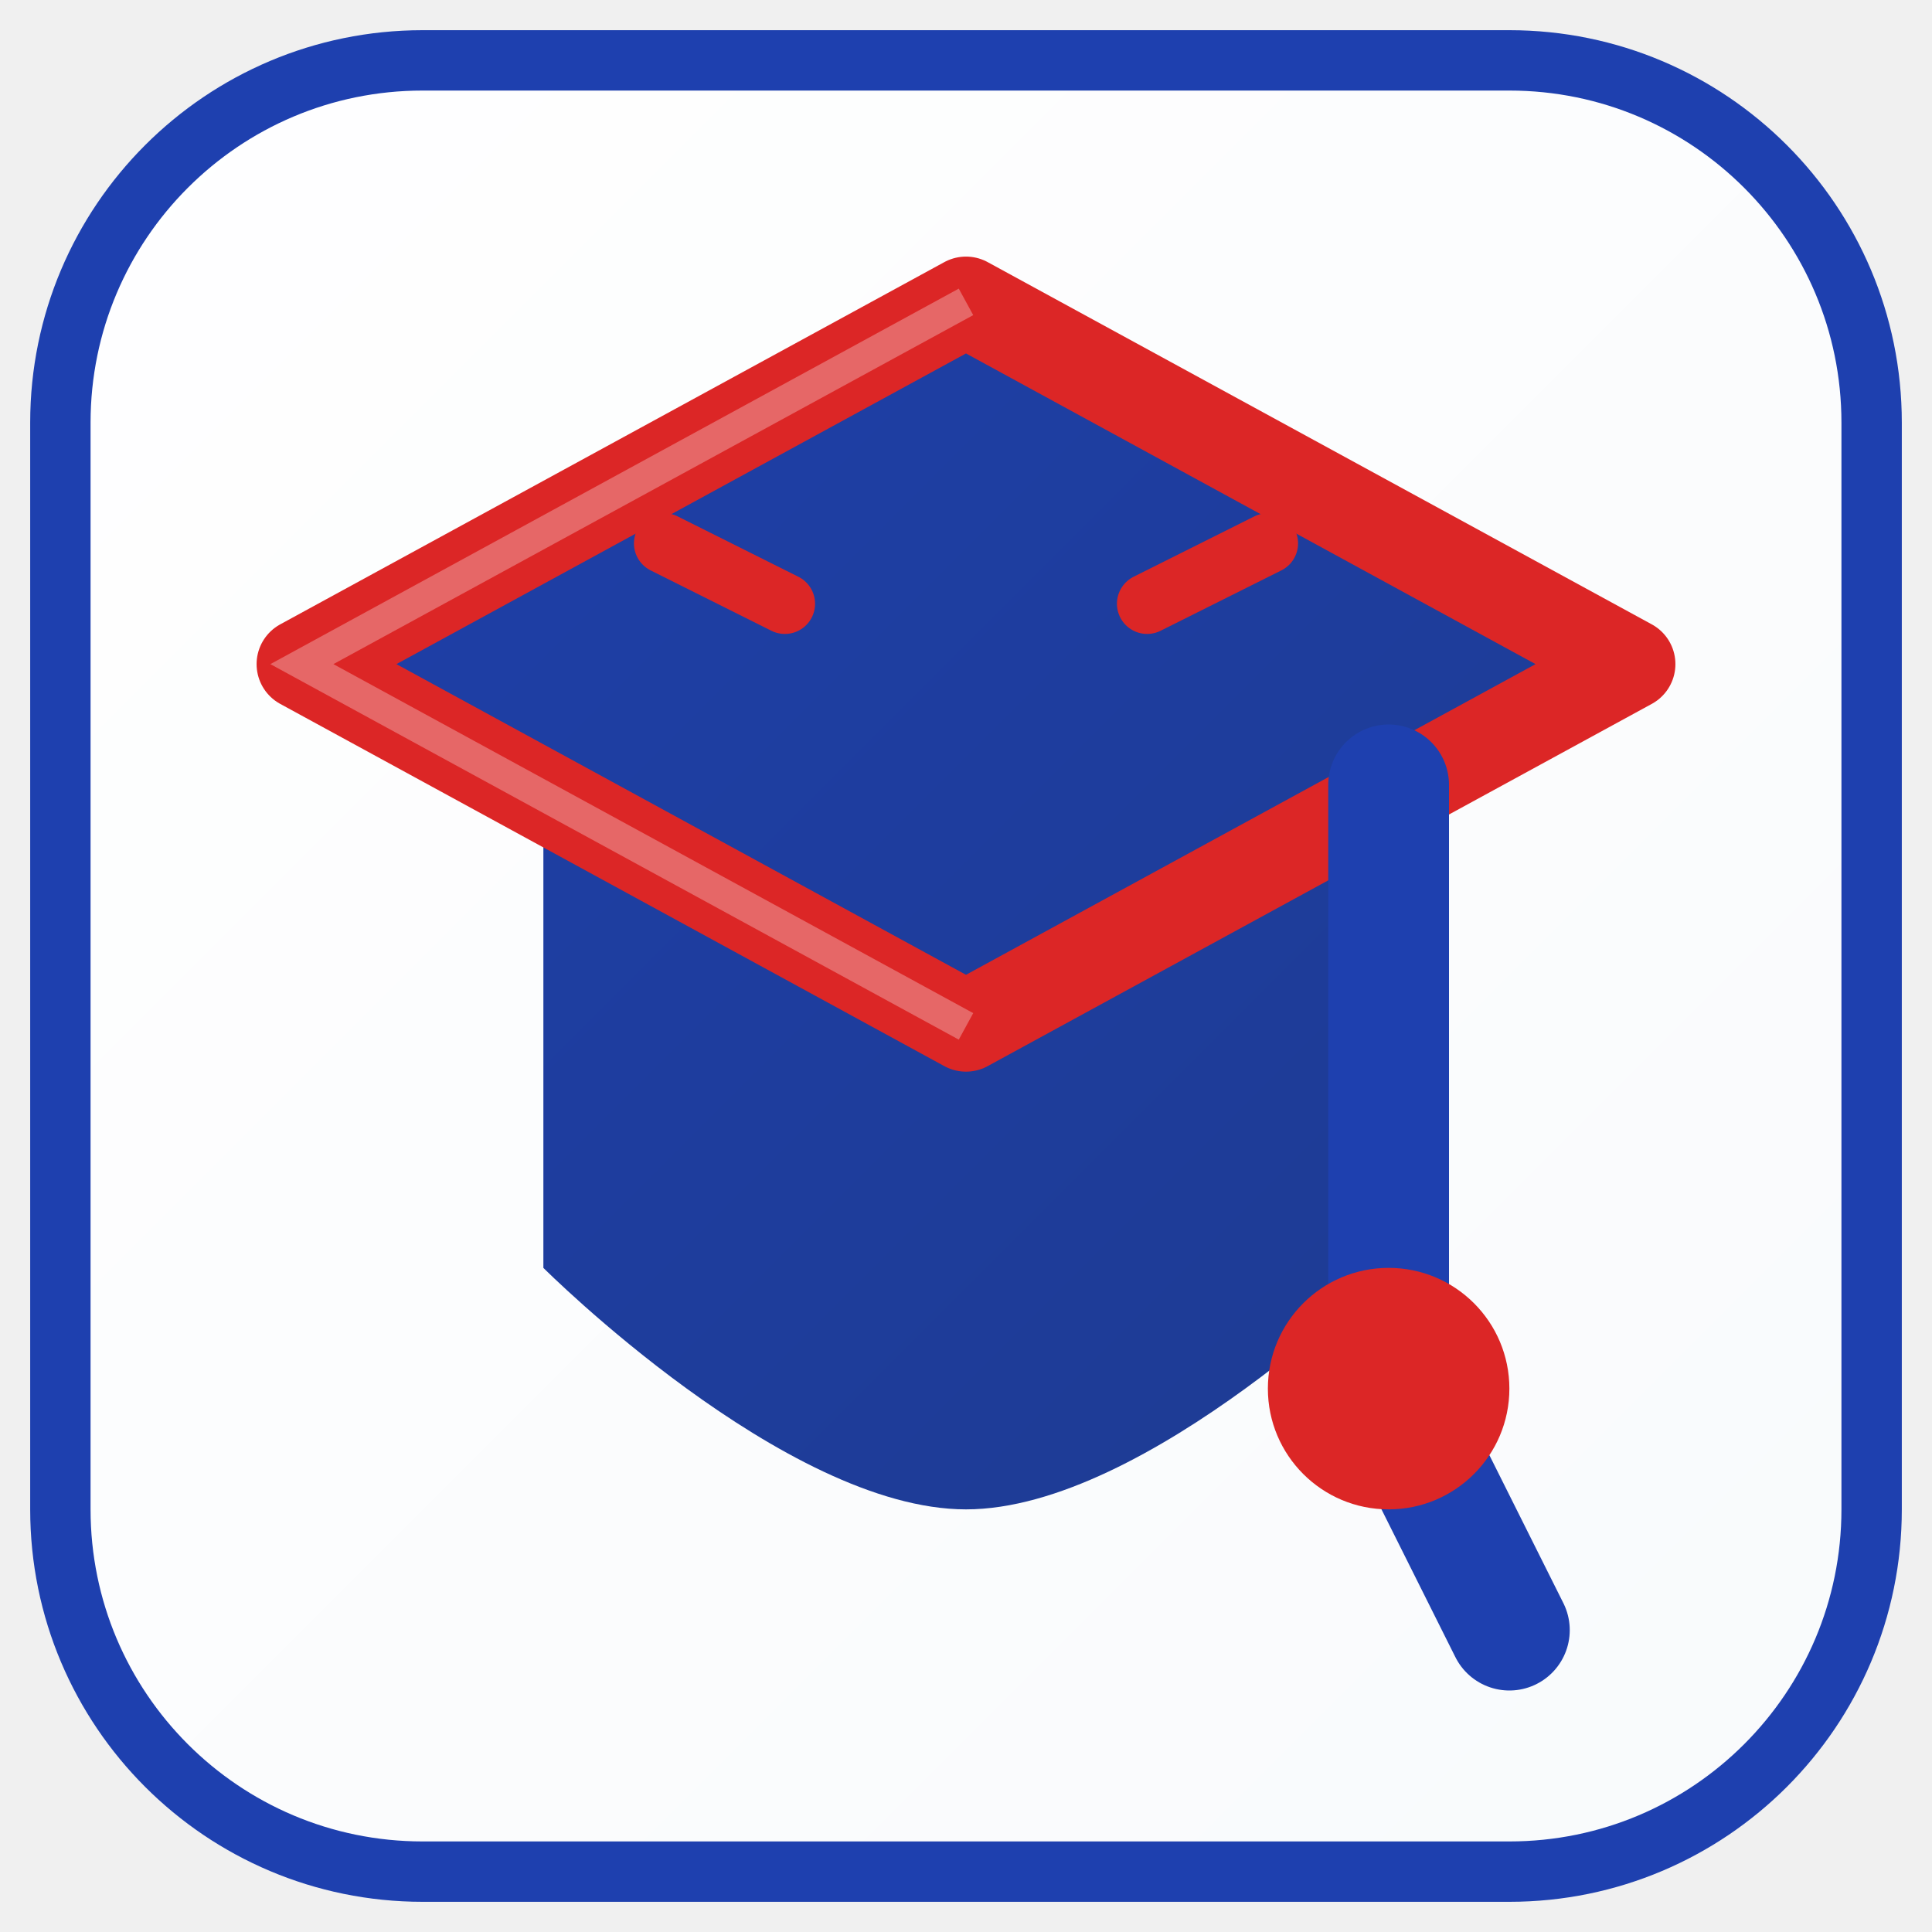
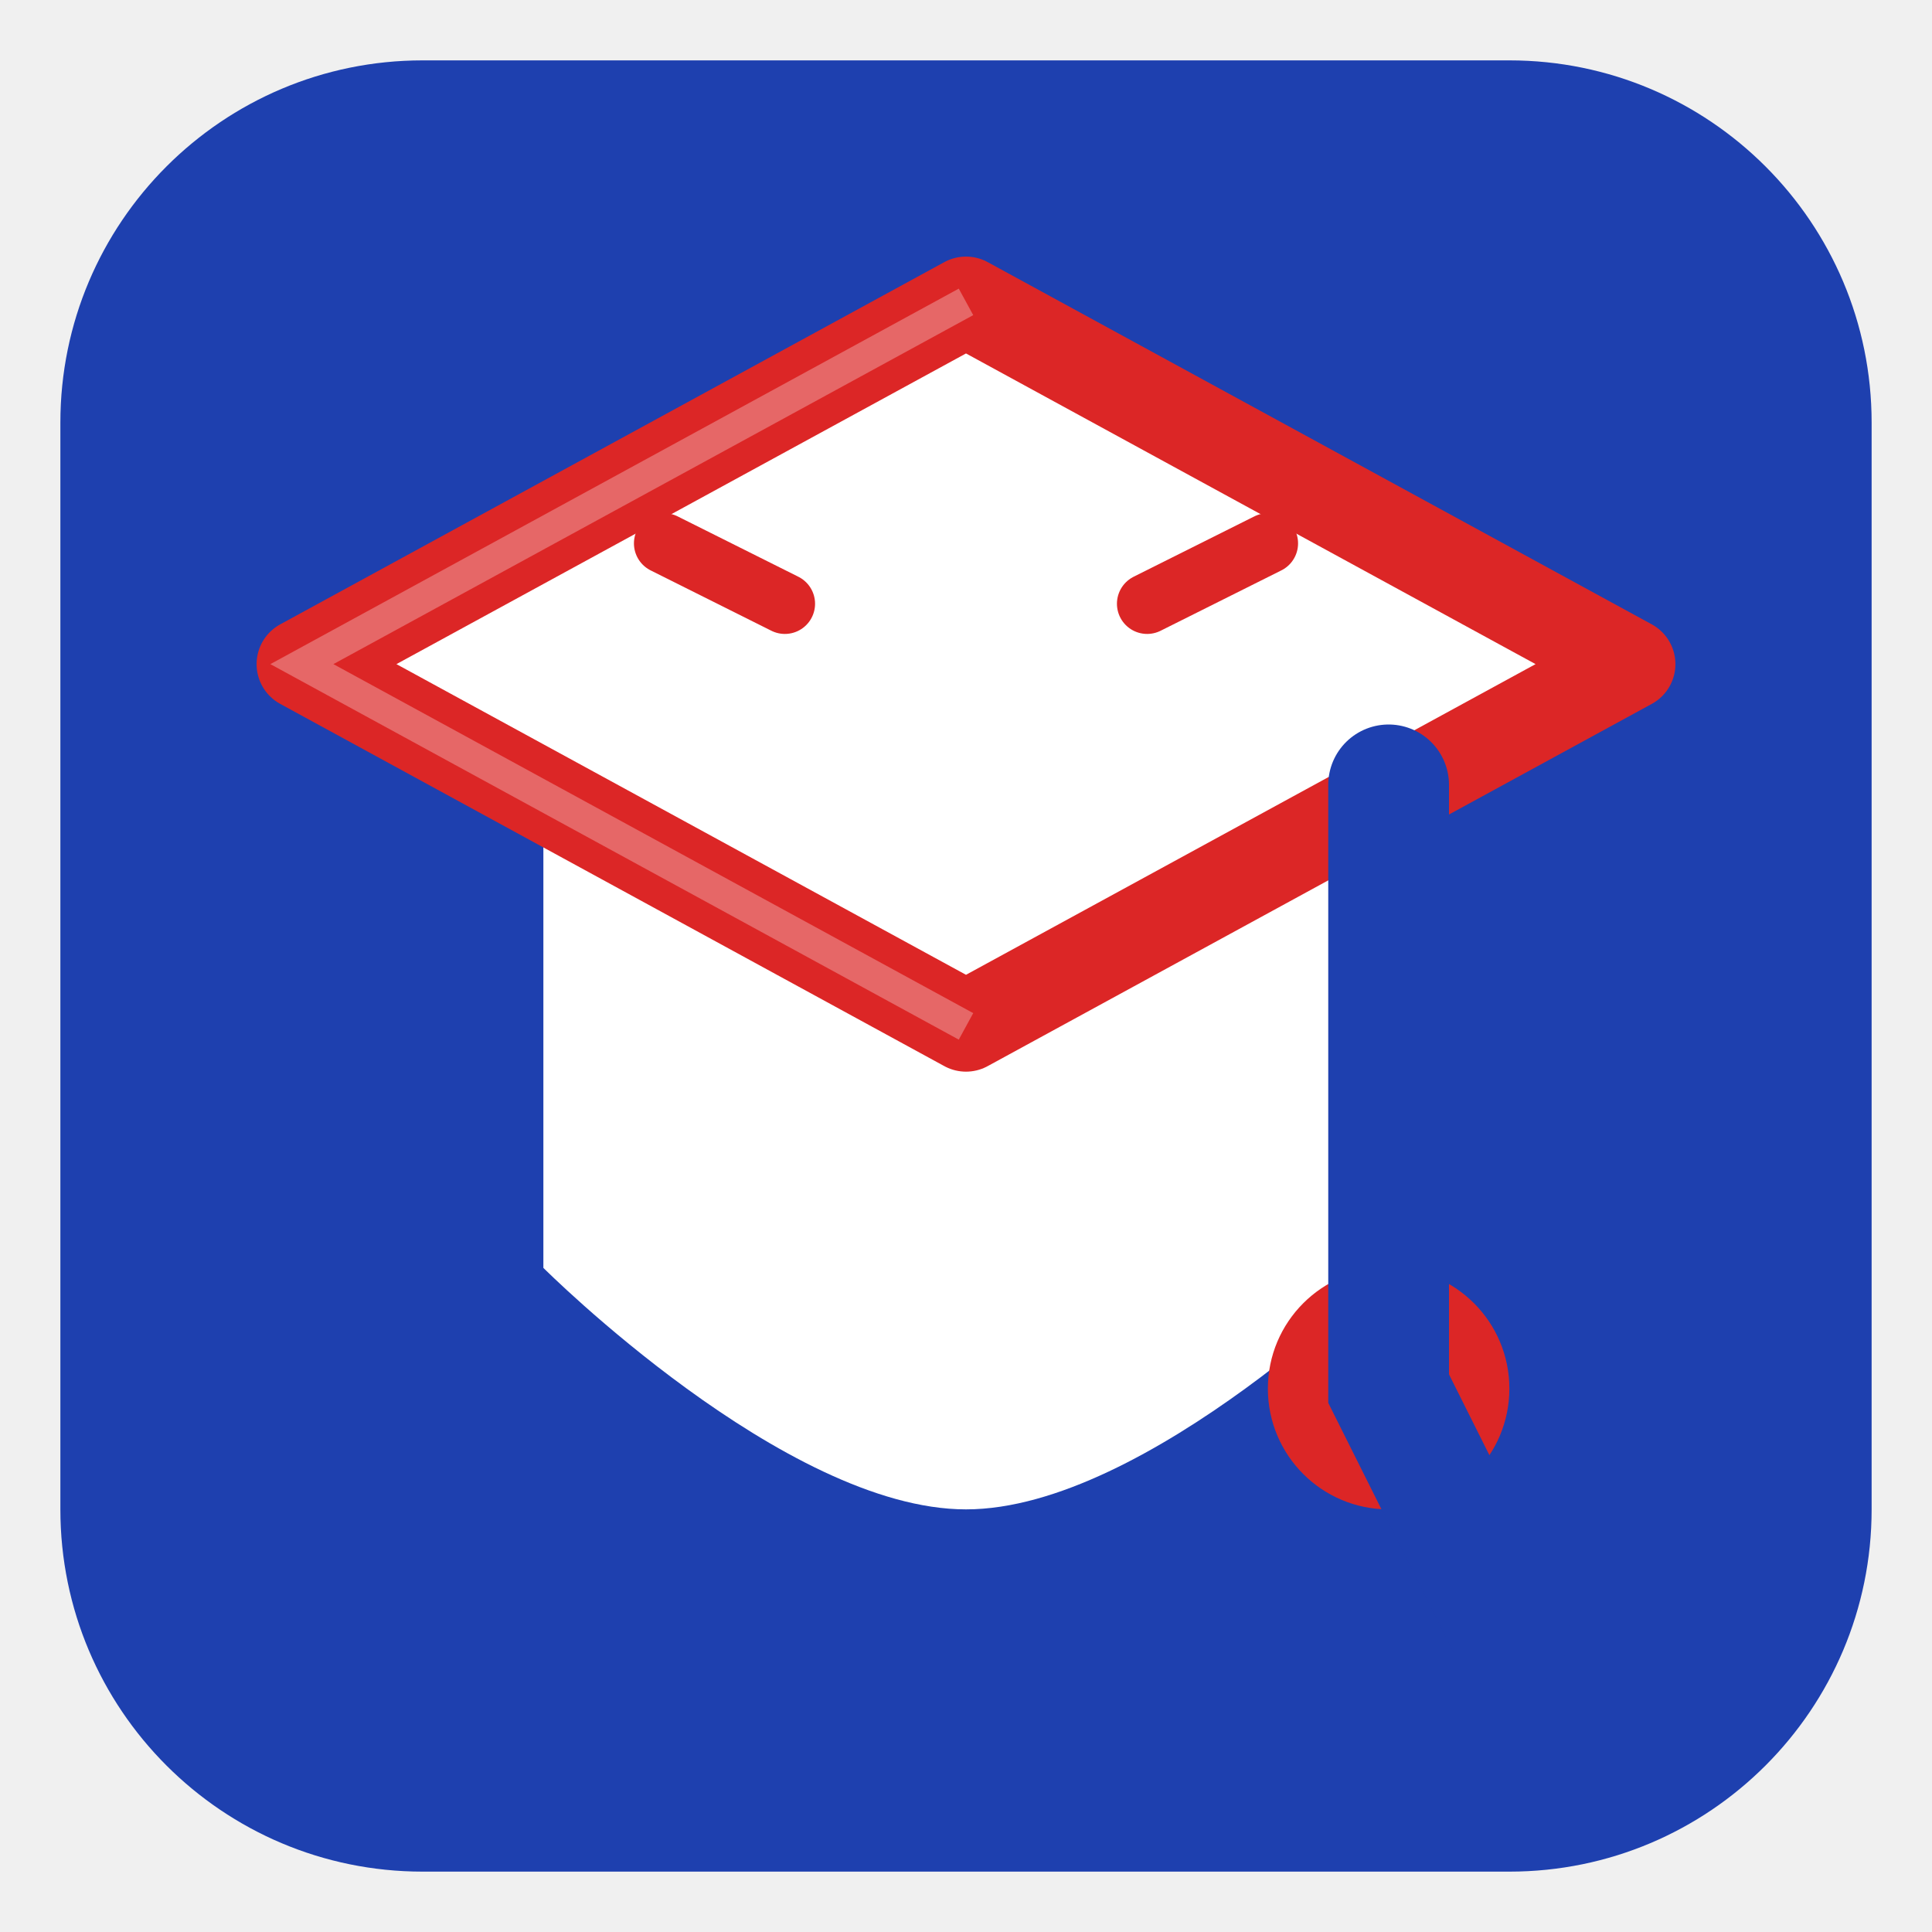
<svg xmlns="http://www.w3.org/2000/svg" width="32" height="32" viewBox="0 0 32 32" fill="none">
  <defs>
    <linearGradient id="bgGradient" x1="0" y1="0" x2="32" y2="32" gradientUnits="userSpaceOnUse">
      <stop offset="0%" stop-color="#ffffff" />
      <stop offset="100%" stop-color="#f8fafc" />
    </linearGradient>
    <linearGradient id="capGradient" x1="0" y1="0" x2="32" y2="32" gradientUnits="userSpaceOnUse">
      <stop offset="0%" stop-color="#1e40af" />
      <stop offset="100%" stop-color="#1e3a8a" />
    </linearGradient>
  </defs>
-   <rect x="1" y="1" width="30" height="30" rx="6" fill="url(#bgGradient)" stroke="#1e40af" stroke-width="1" />
-   <path d="M16 5L5 11L16 17L27 11L16 5Z" fill="url(#capGradient)" />
-   <path d="M9 13.5V21C9 21 13 25 16 25C19 25 23 21 23 21V13.5" fill="url(#capGradient)" />
+   <rect x="1" y="1" width="30" height="30" rx="6" fill="#1e40af" />
+   <path d="M16 5L5 11L16 17L27 11L16 5Z" fill="#ffffff" />
+   <path d="M9 13.5V21C9 21 13 25 16 25C19 25 23 21 23 21V13.5" fill="#ffffff" />
  <path d="M16 5L5 11L16 17L27 11L16 5Z" stroke="#dc2626" stroke-width="1.5" stroke-linecap="round" stroke-linejoin="round" />
+   <circle cx="23" cy="23" r="2" fill="#dc2626" />
  <path d="M23 13V23L25 27" stroke="#1e40af" stroke-width="2" stroke-linecap="round" />
-   <circle cx="23" cy="23" r="2" fill="#dc2626" />
  <path d="M11 9L13 10" stroke="#dc2626" stroke-width="1" stroke-linecap="round" />
  <path d="M21 9L19 10" stroke="#dc2626" stroke-width="1" stroke-linecap="round" />
  <path d="M16 5L5 11L16 17" stroke="#ffffff" stroke-width="0.5" stroke-opacity="0.3" />
</svg>
